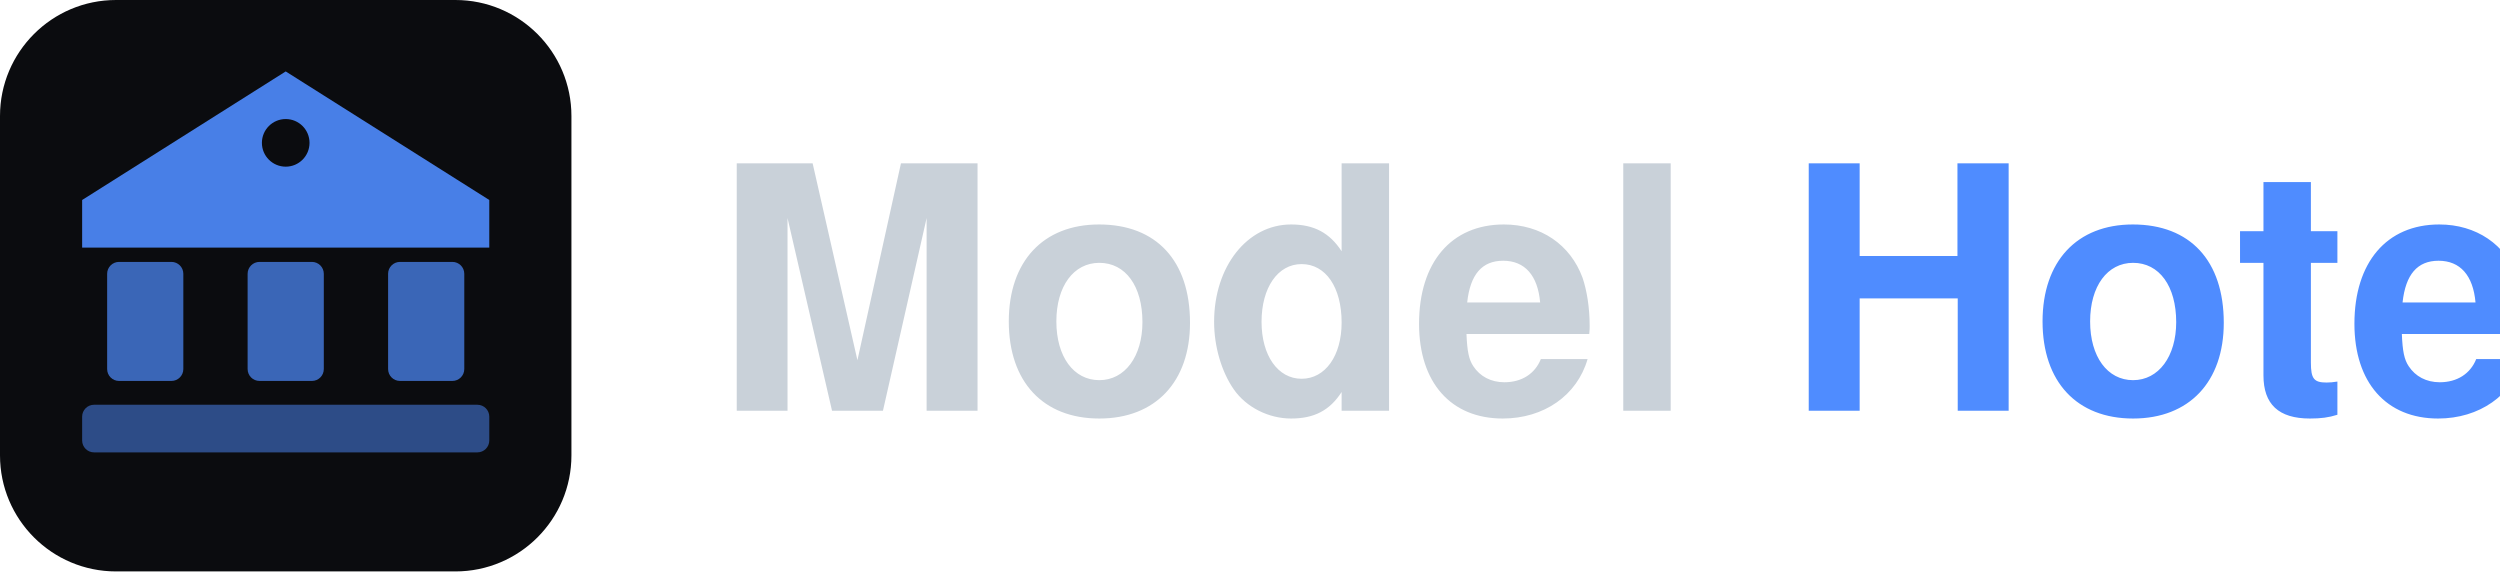
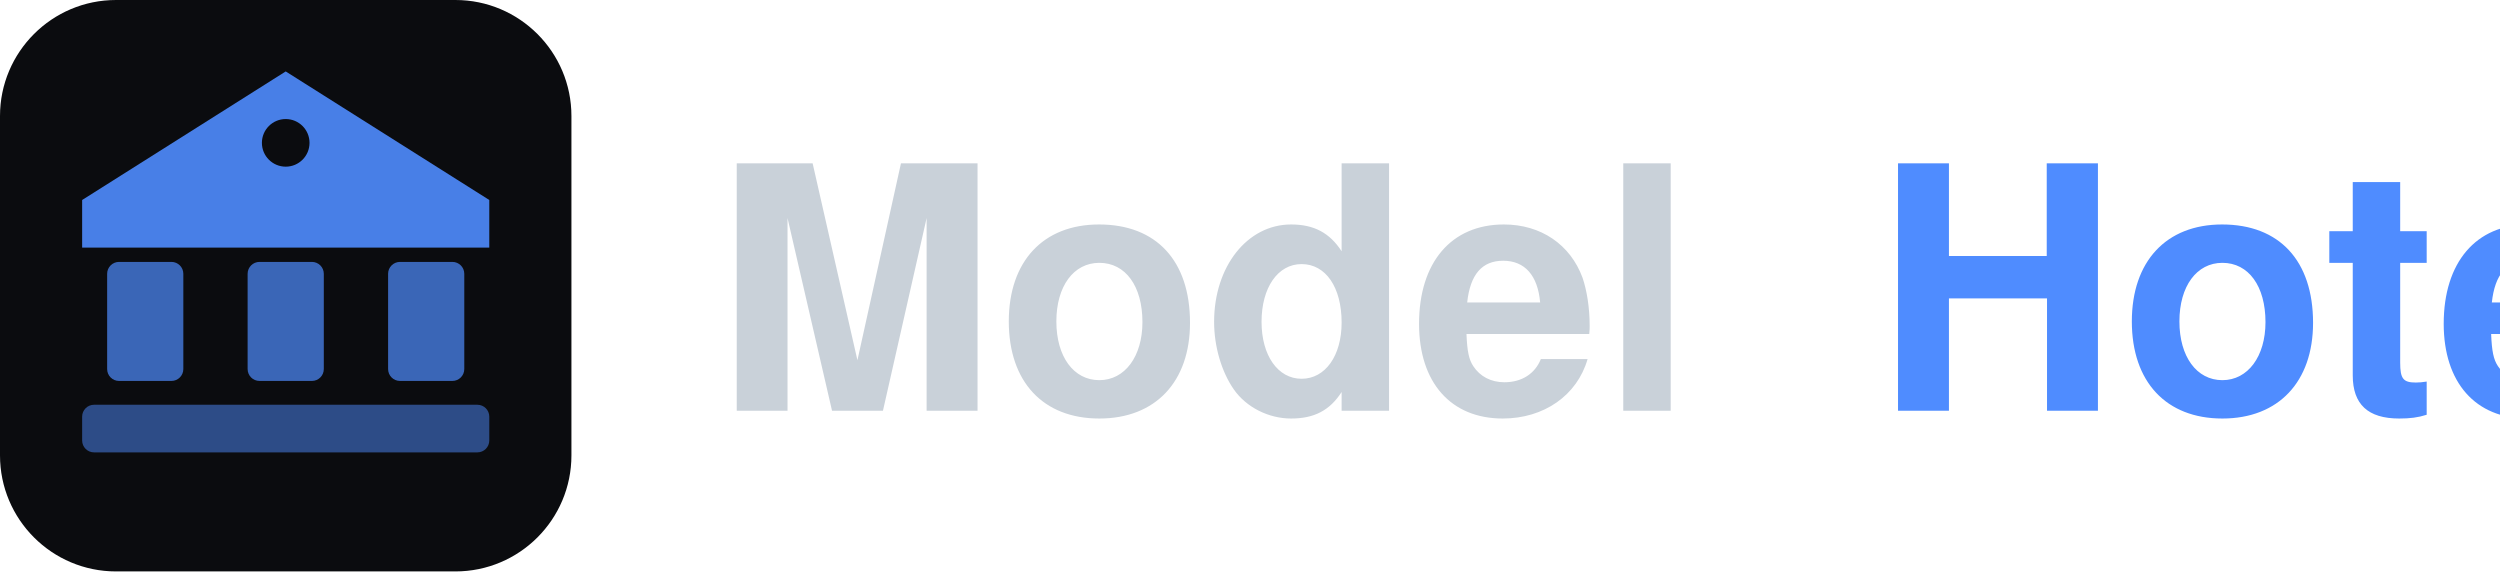
<svg xmlns="http://www.w3.org/2000/svg" viewBox="0 0 280 64" height="64">
  <defs>
    <style>
      text { font-family: -apple-system, BlinkMacSystemFont, "Segoe UI", Helvetica, Arial, sans-serif, "Apple Color Emoji", "Segoe UI Emoji"; font-weight: 700; }
    </style>
  </defs>
  <rect x="0" y="0" width="64" height="64" rx="13" fill="#0b0c0f" />
  <path d="M32 8L9.2 22.4v5.333h45.6V22.4L32 8z" fill="#4f8cff" opacity="0.9" />
  <rect x="12" y="29.333" width="8.533" height="13.333" rx="1.333" fill="#4f8cff" opacity="0.7" />
  <rect x="27.733" y="29.333" width="8.533" height="13.333" rx="1.333" fill="#4f8cff" opacity="0.7" />
  <rect x="43.467" y="29.333" width="8.533" height="13.333" rx="1.333" fill="#4f8cff" opacity="0.7" />
  <rect x="9.2" y="45.333" width="45.6" height="5.333" rx="1.333" fill="#4f8cff" opacity="0.5" />
  <circle cx="32" cy="16" r="2.667" fill="#0b0c0f" />
  <text x="80" y="46" font-size="38" fill="#c9d1d9">Model</text>
-   <text x="200" y="46" font-size="38" fill="#4f8cff">Hotel</text>
+   <text x="210" y="46" font-size="38" fill="#4f8cff">Hotel</text>
</svg>
